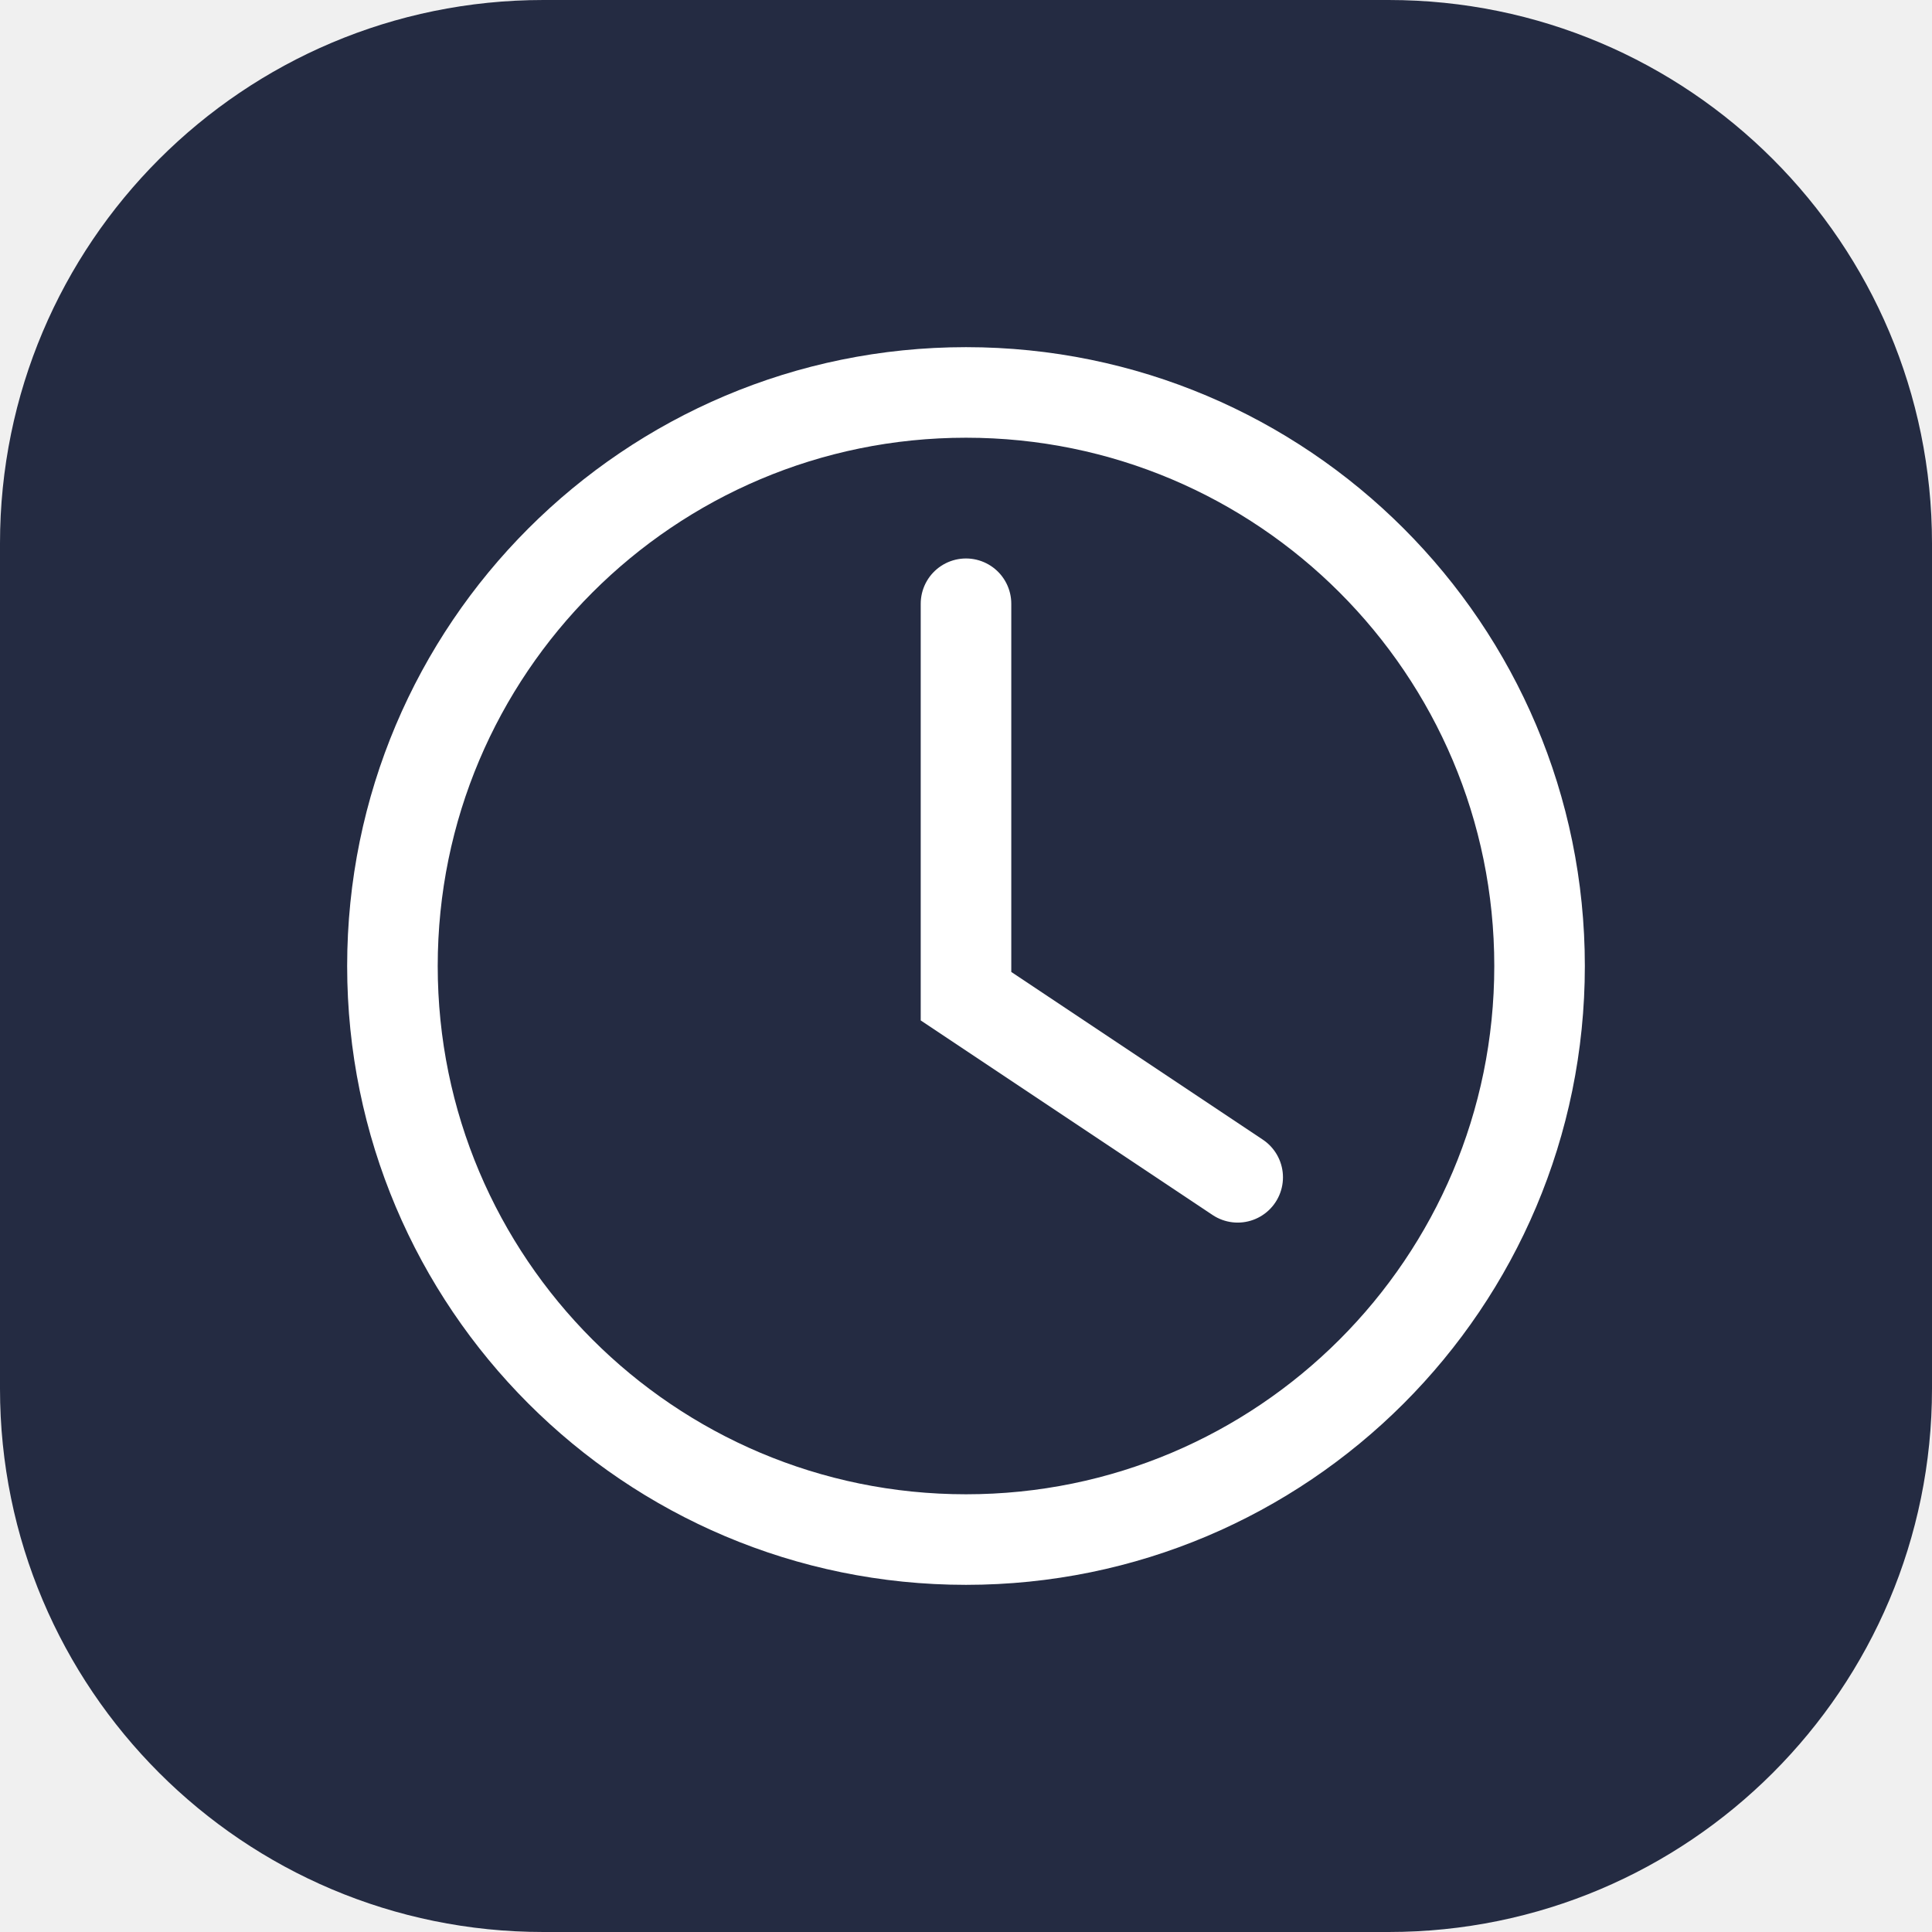
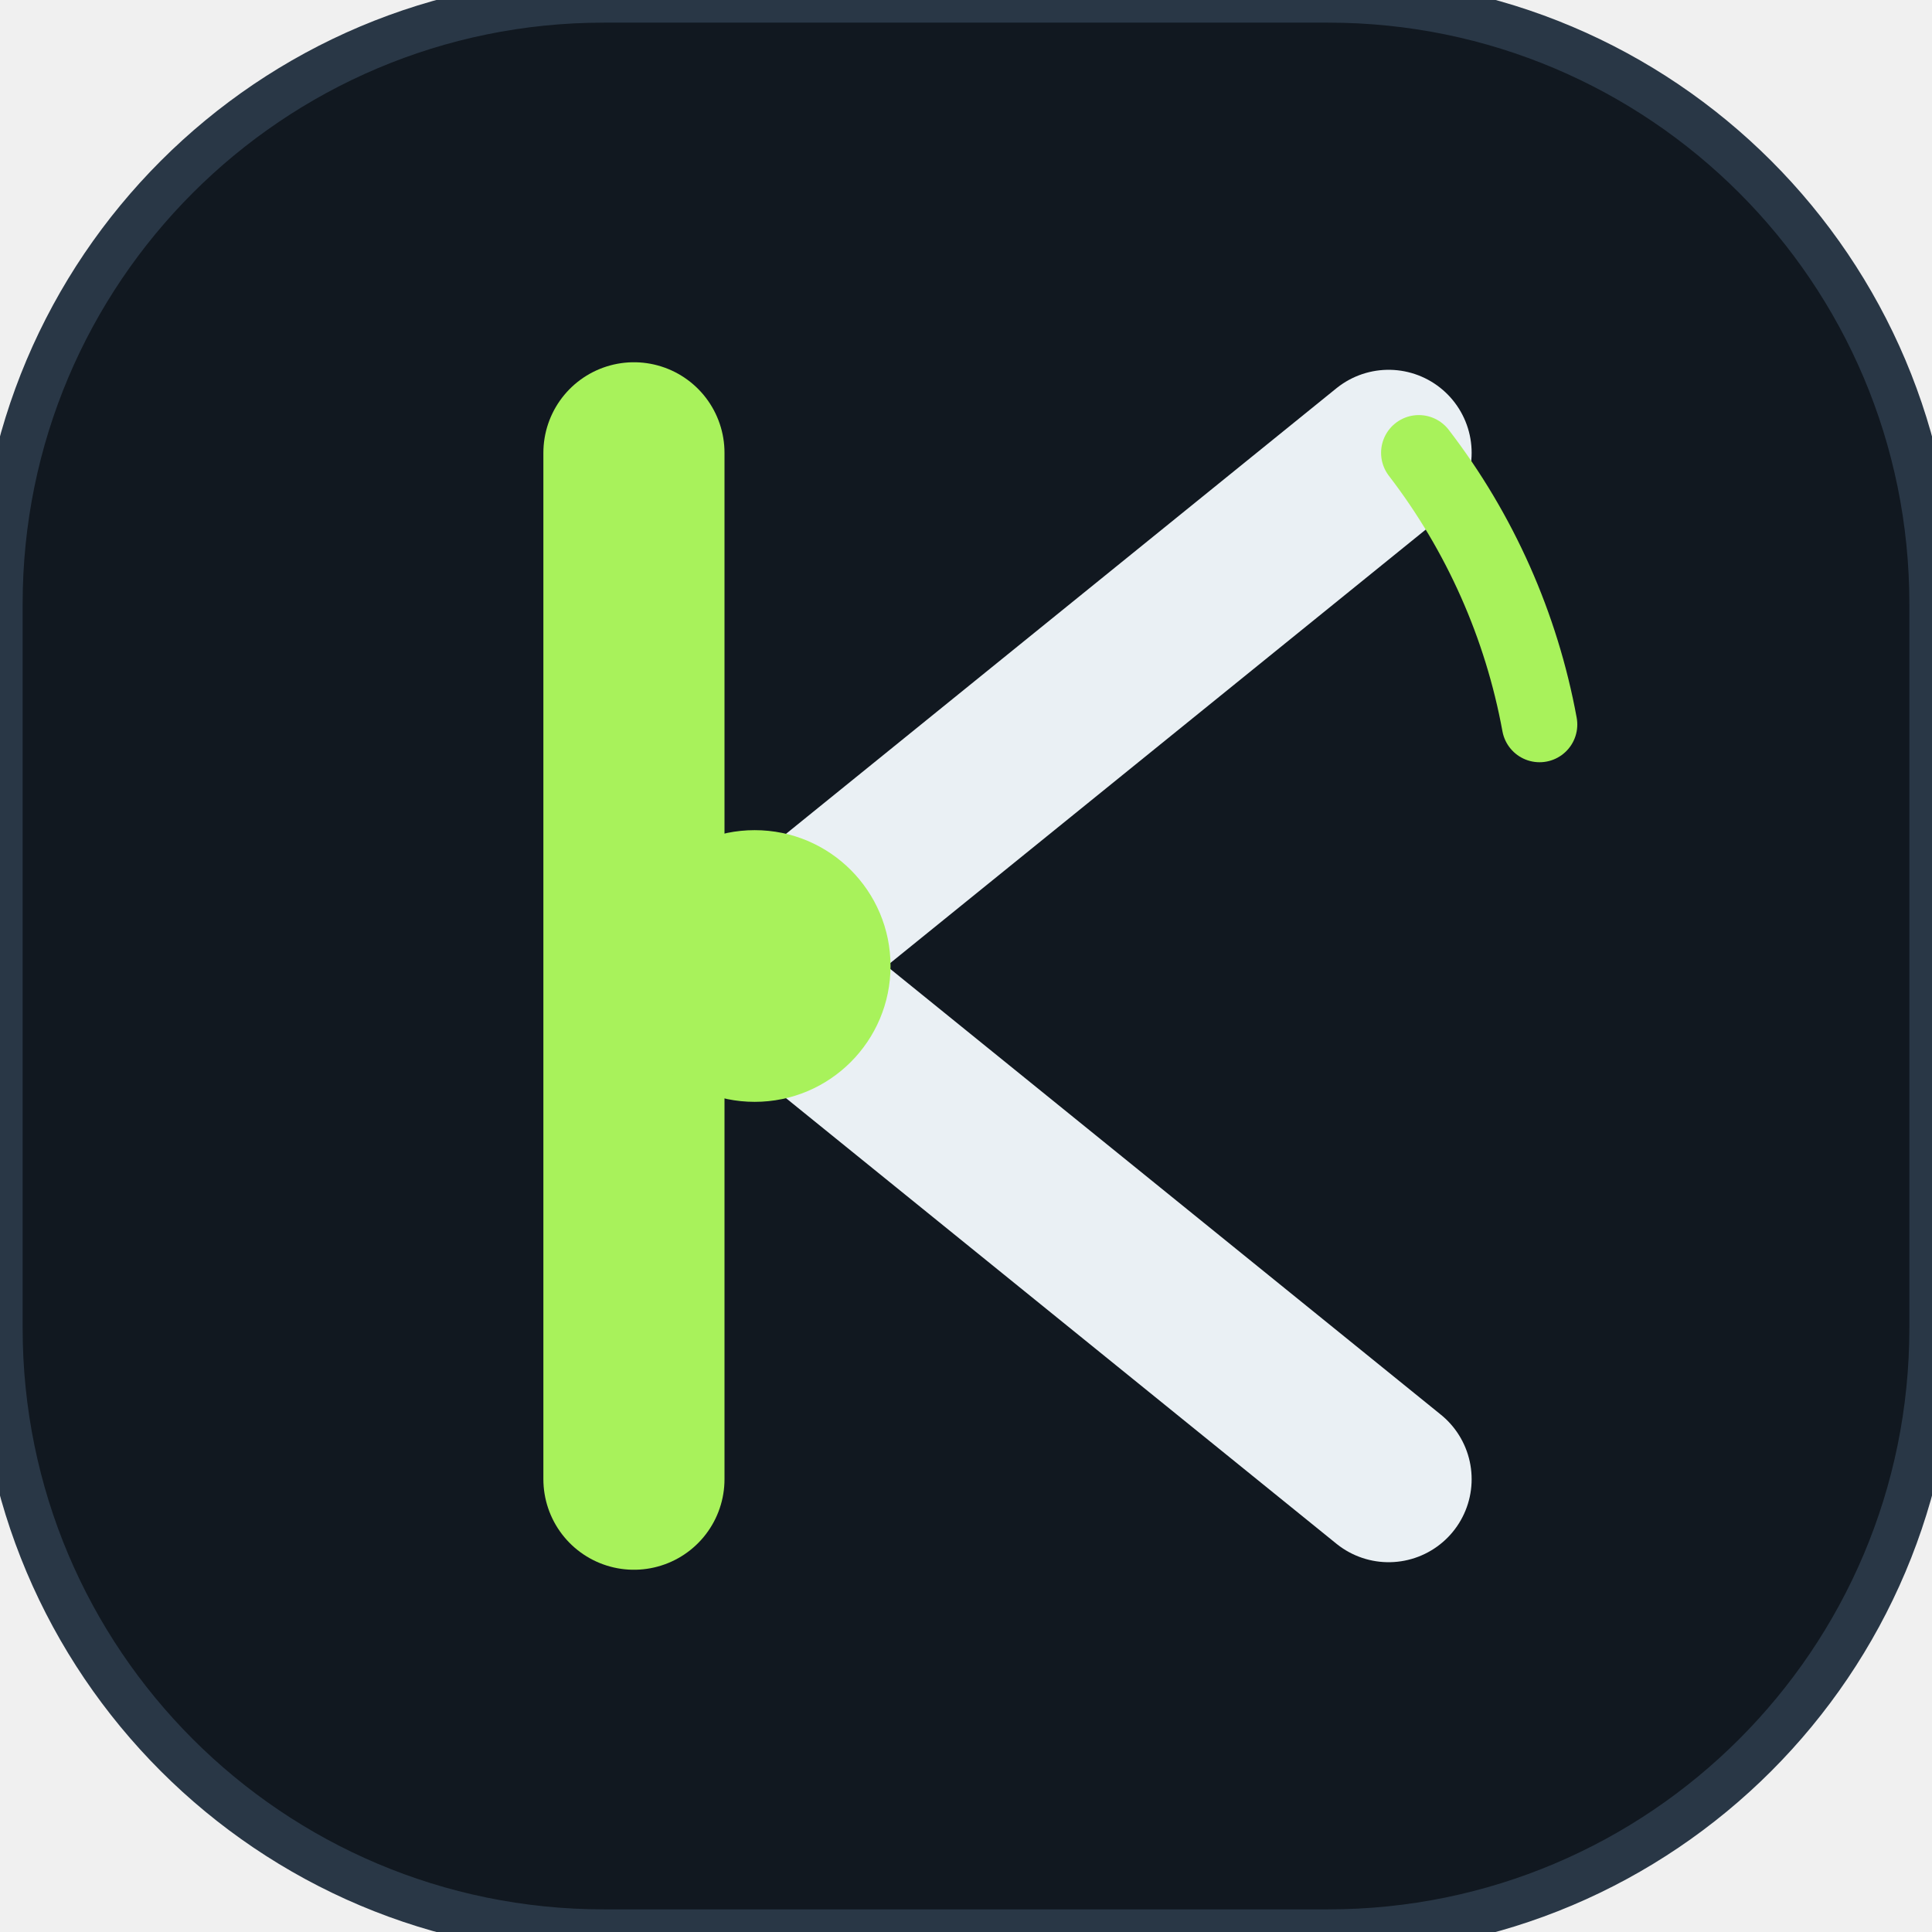
- <svg xmlns="http://www.w3.org/2000/svg" viewBox="0 0 64 64">
-   <rect width="64" height="64" rx="18" fill="#242b42" />
-   <circle cx="32" cy="32" r="19" fill="none" stroke="#fff" stroke-width="3" />
-   <path d="M32 20v13l9 6" fill="none" stroke="#fff" stroke-width="3" stroke-linecap="round" />
+ <svg xmlns="http://www.w3.org/2000/svg" viewBox="0 0 64 64" role="img" aria-label="Krono">
+   <rect width="64" height="64" rx="20" fill="#111820" stroke="#293746" stroke-width="1.5" />
+   <path d="M21 15v34" fill="none" stroke="#a8f25b" stroke-width="6" stroke-linecap="round" />
+   <path d="M25 32l21-17M25 32l21 17" fill="none" stroke="#eaf0f4" stroke-width="5.5" stroke-linecap="round" />
+   <circle cx="25" cy="32" r="4.5" fill="#a8f25b" />
+   <path d="M47 15a21 21 0 0 1 4 9" fill="none" stroke="#a8f25b" stroke-width="2.5" stroke-linecap="round" />
</svg>
